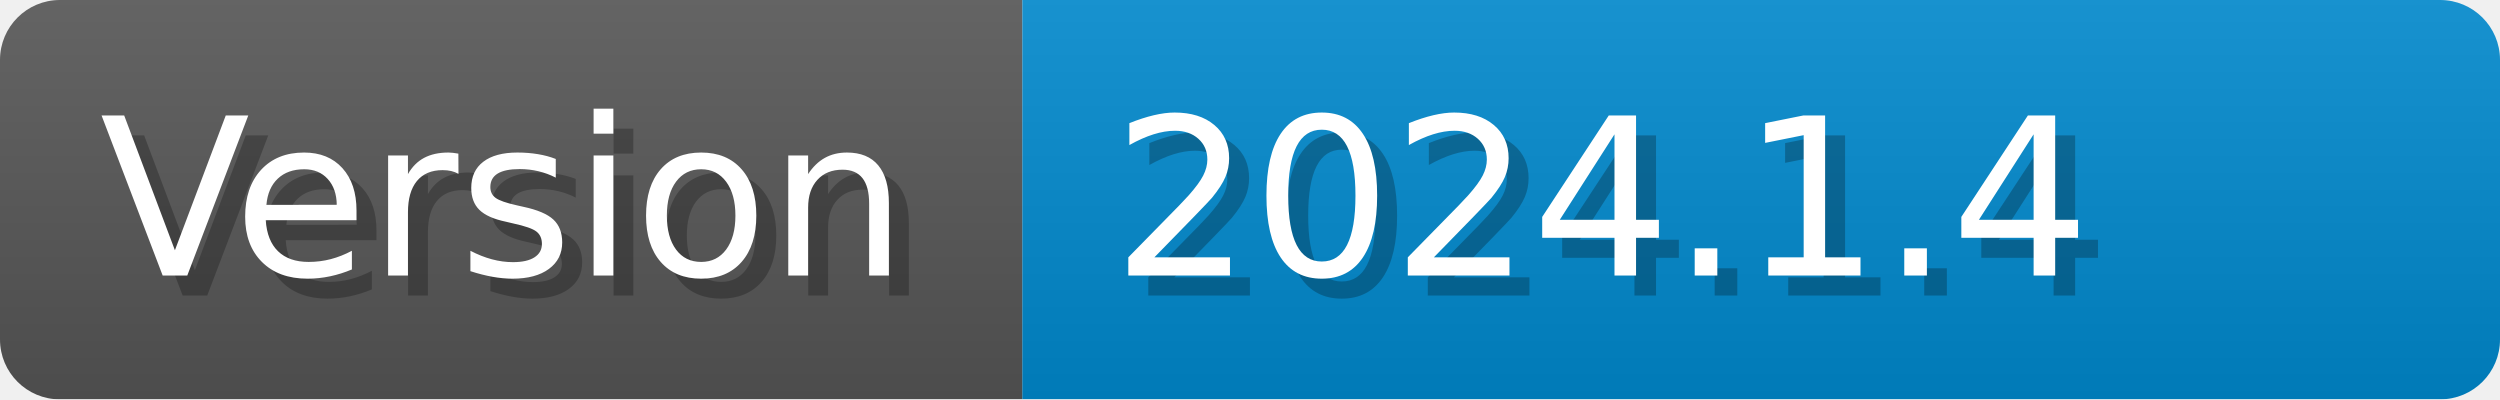
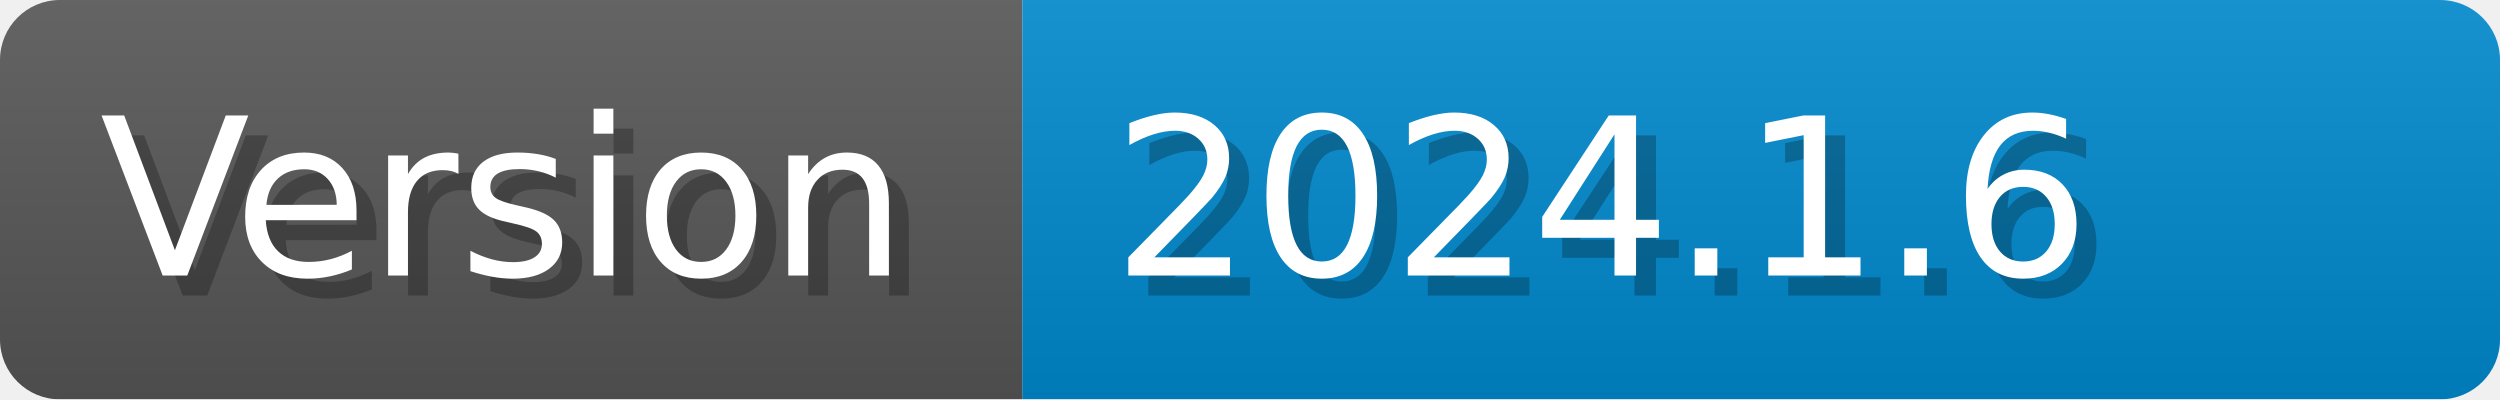
- <svg xmlns="http://www.w3.org/2000/svg" width="125.2" height="20" viewBox="0 0 1252 200" role="img" aria-label="Version: 2024.1.4">
+ <svg xmlns="http://www.w3.org/2000/svg" width="125.2" height="20" viewBox="0 0 1252 200" role="img" aria-label="Version: 2024.1.6">
  <linearGradient id="CEJbL" x2="0" y2="100%">
    <stop offset="0" stop-opacity=".1" stop-color="#EEE" />
    <stop offset="1" stop-opacity=".1" />
  </linearGradient>
  <mask id="erize">
    <rect width="1252" height="200" rx="30" fill="#FFF" />
  </mask>
  <g mask="url(#erize)">
    <rect width="512" height="200" fill="#555" />
    <rect width="740" height="200" fill="#08C" x="512" />
    <rect width="1252" height="200" fill="url(#CEJbL)" />
  </g>
  <g aria-hidden="true" fill="#fff" text-anchor="start" font-family="Verdana,DejaVu Sans,sans-serif" font-size="110">
    <text x="60" y="148" textLength="412" fill="#000" opacity="0.25">Version</text>
    <text x="50" y="138" textLength="412">Version</text>
-     <text x="567" y="148" textLength="640" fill="#000" opacity="0.25">2024.1.4</text>
-     <text x="557" y="138" textLength="640">2024.1.4</text>
+     <text x="567" y="148" textLength="640" fill="#000" opacity="0.25">2024.1.6</text>
+     <text x="557" y="138" textLength="640">2024.1.6</text>
  </g>
</svg>
